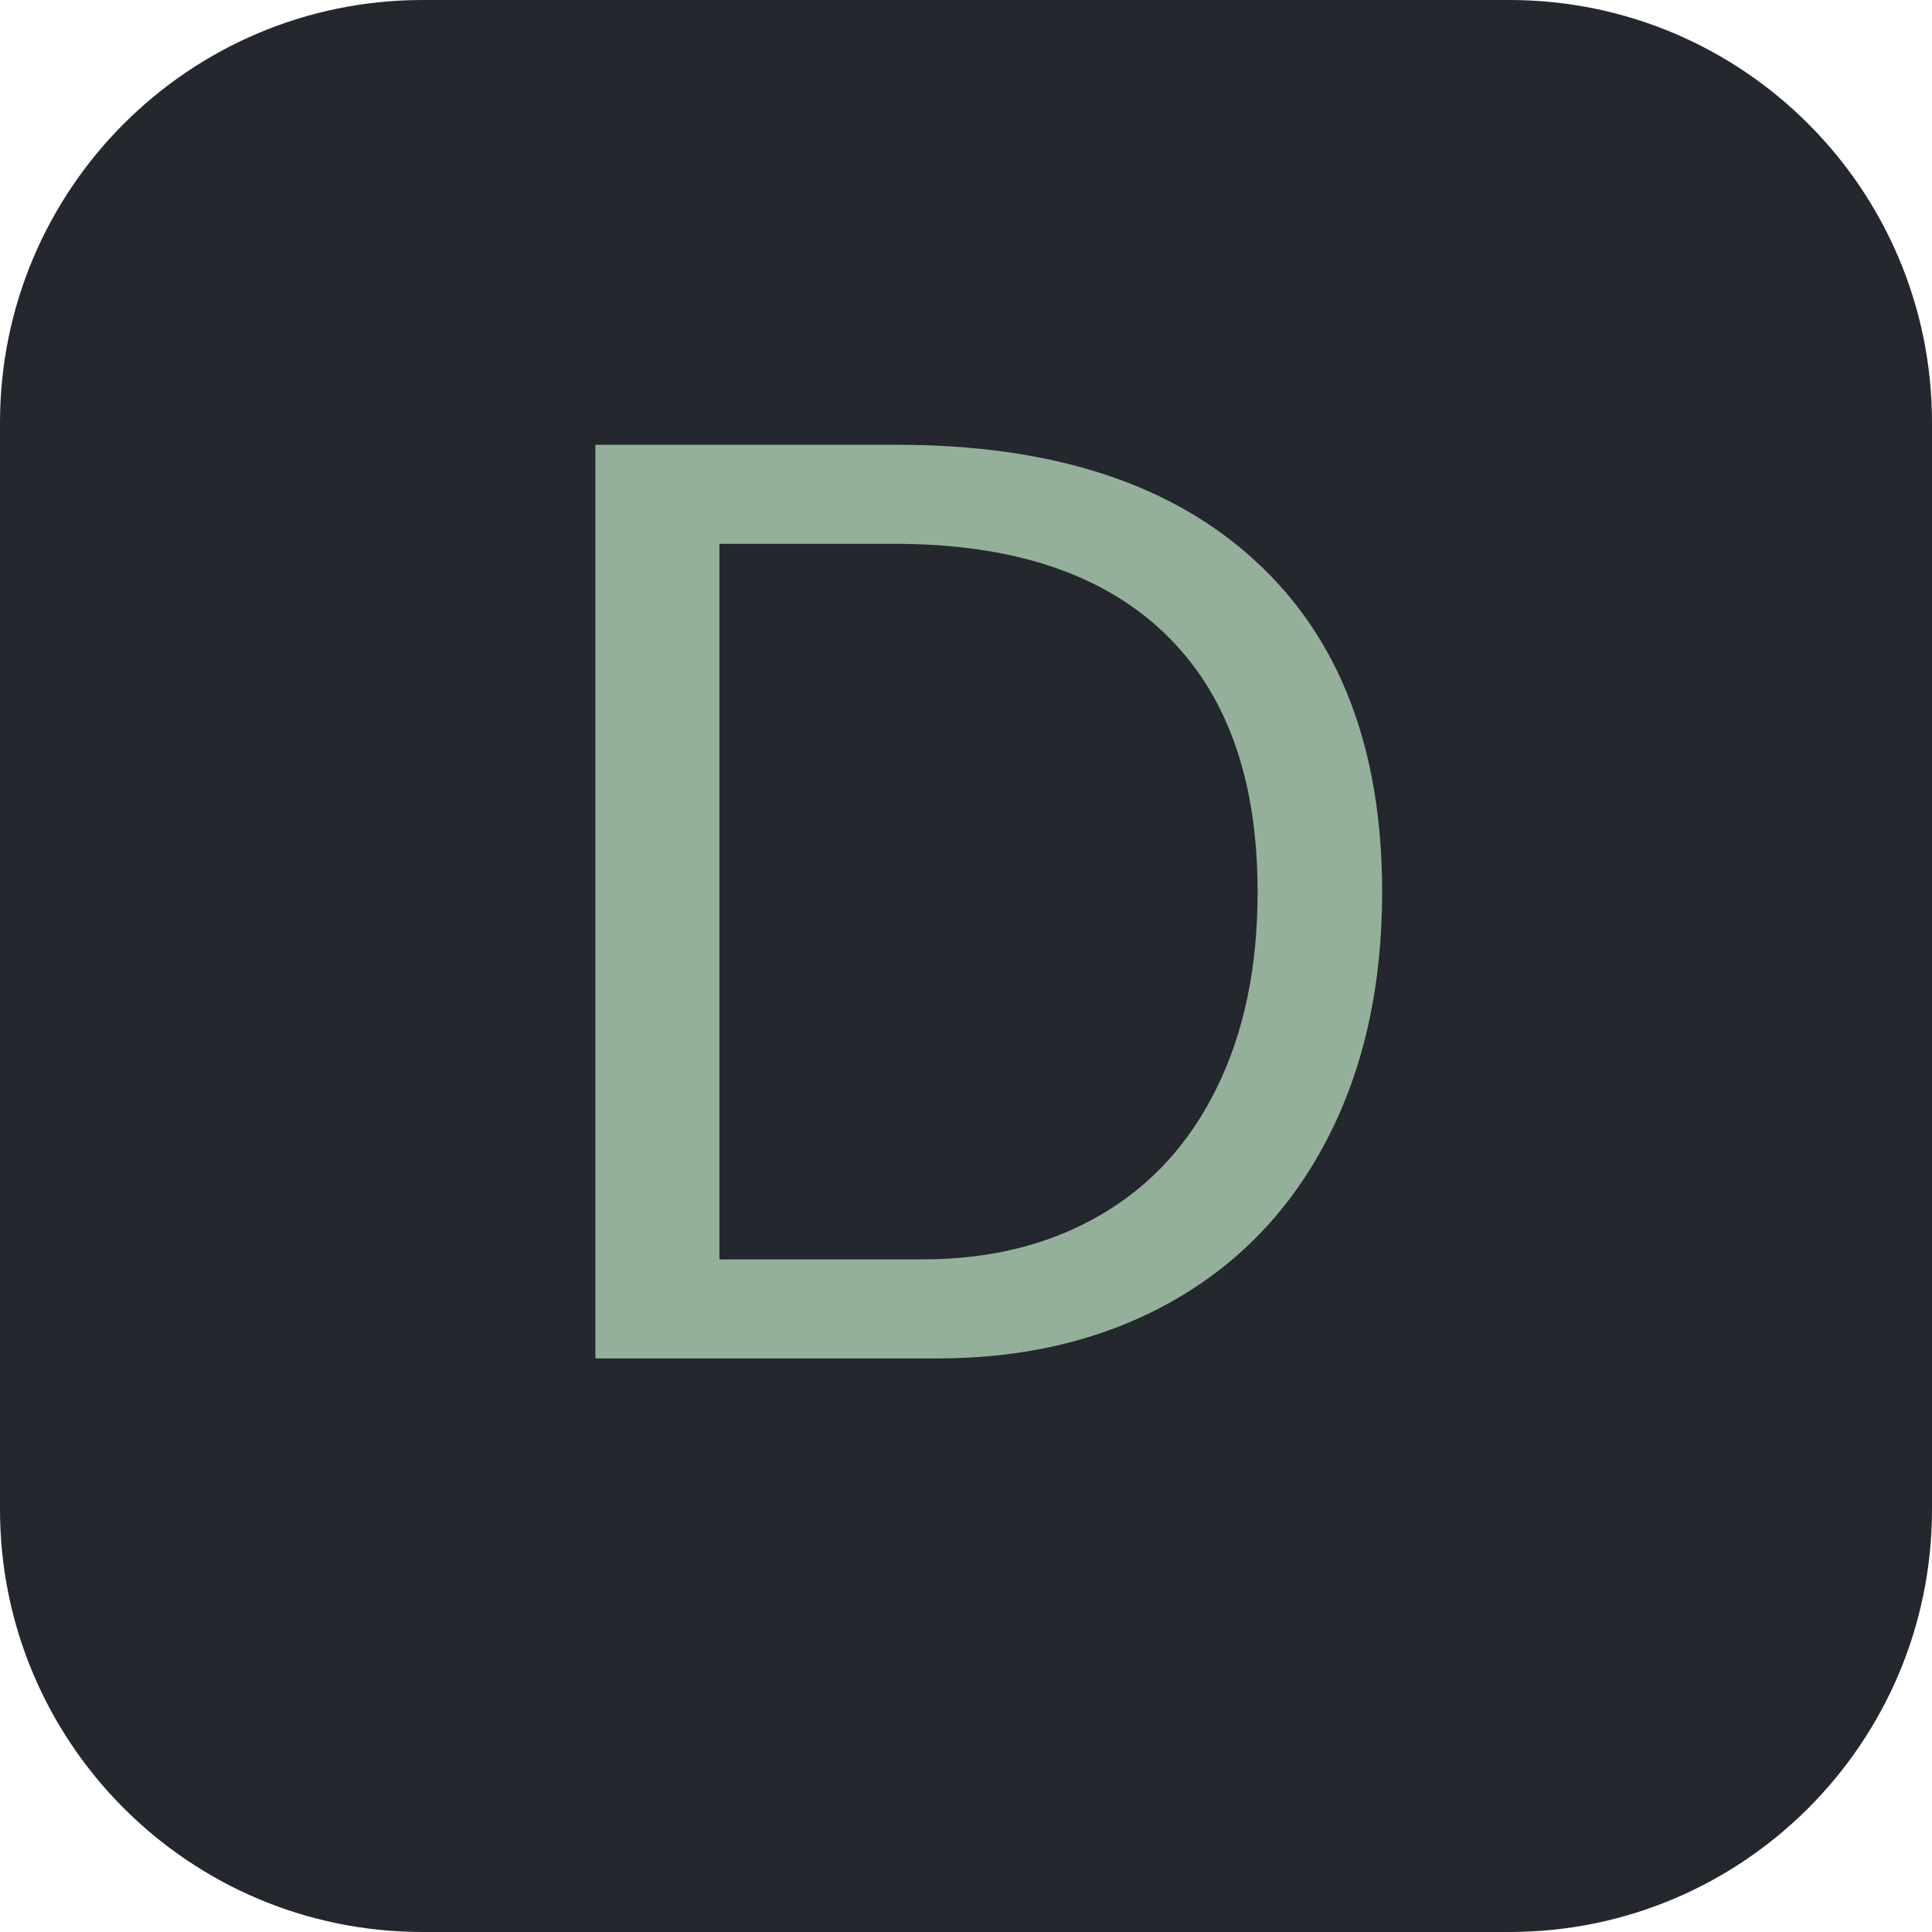
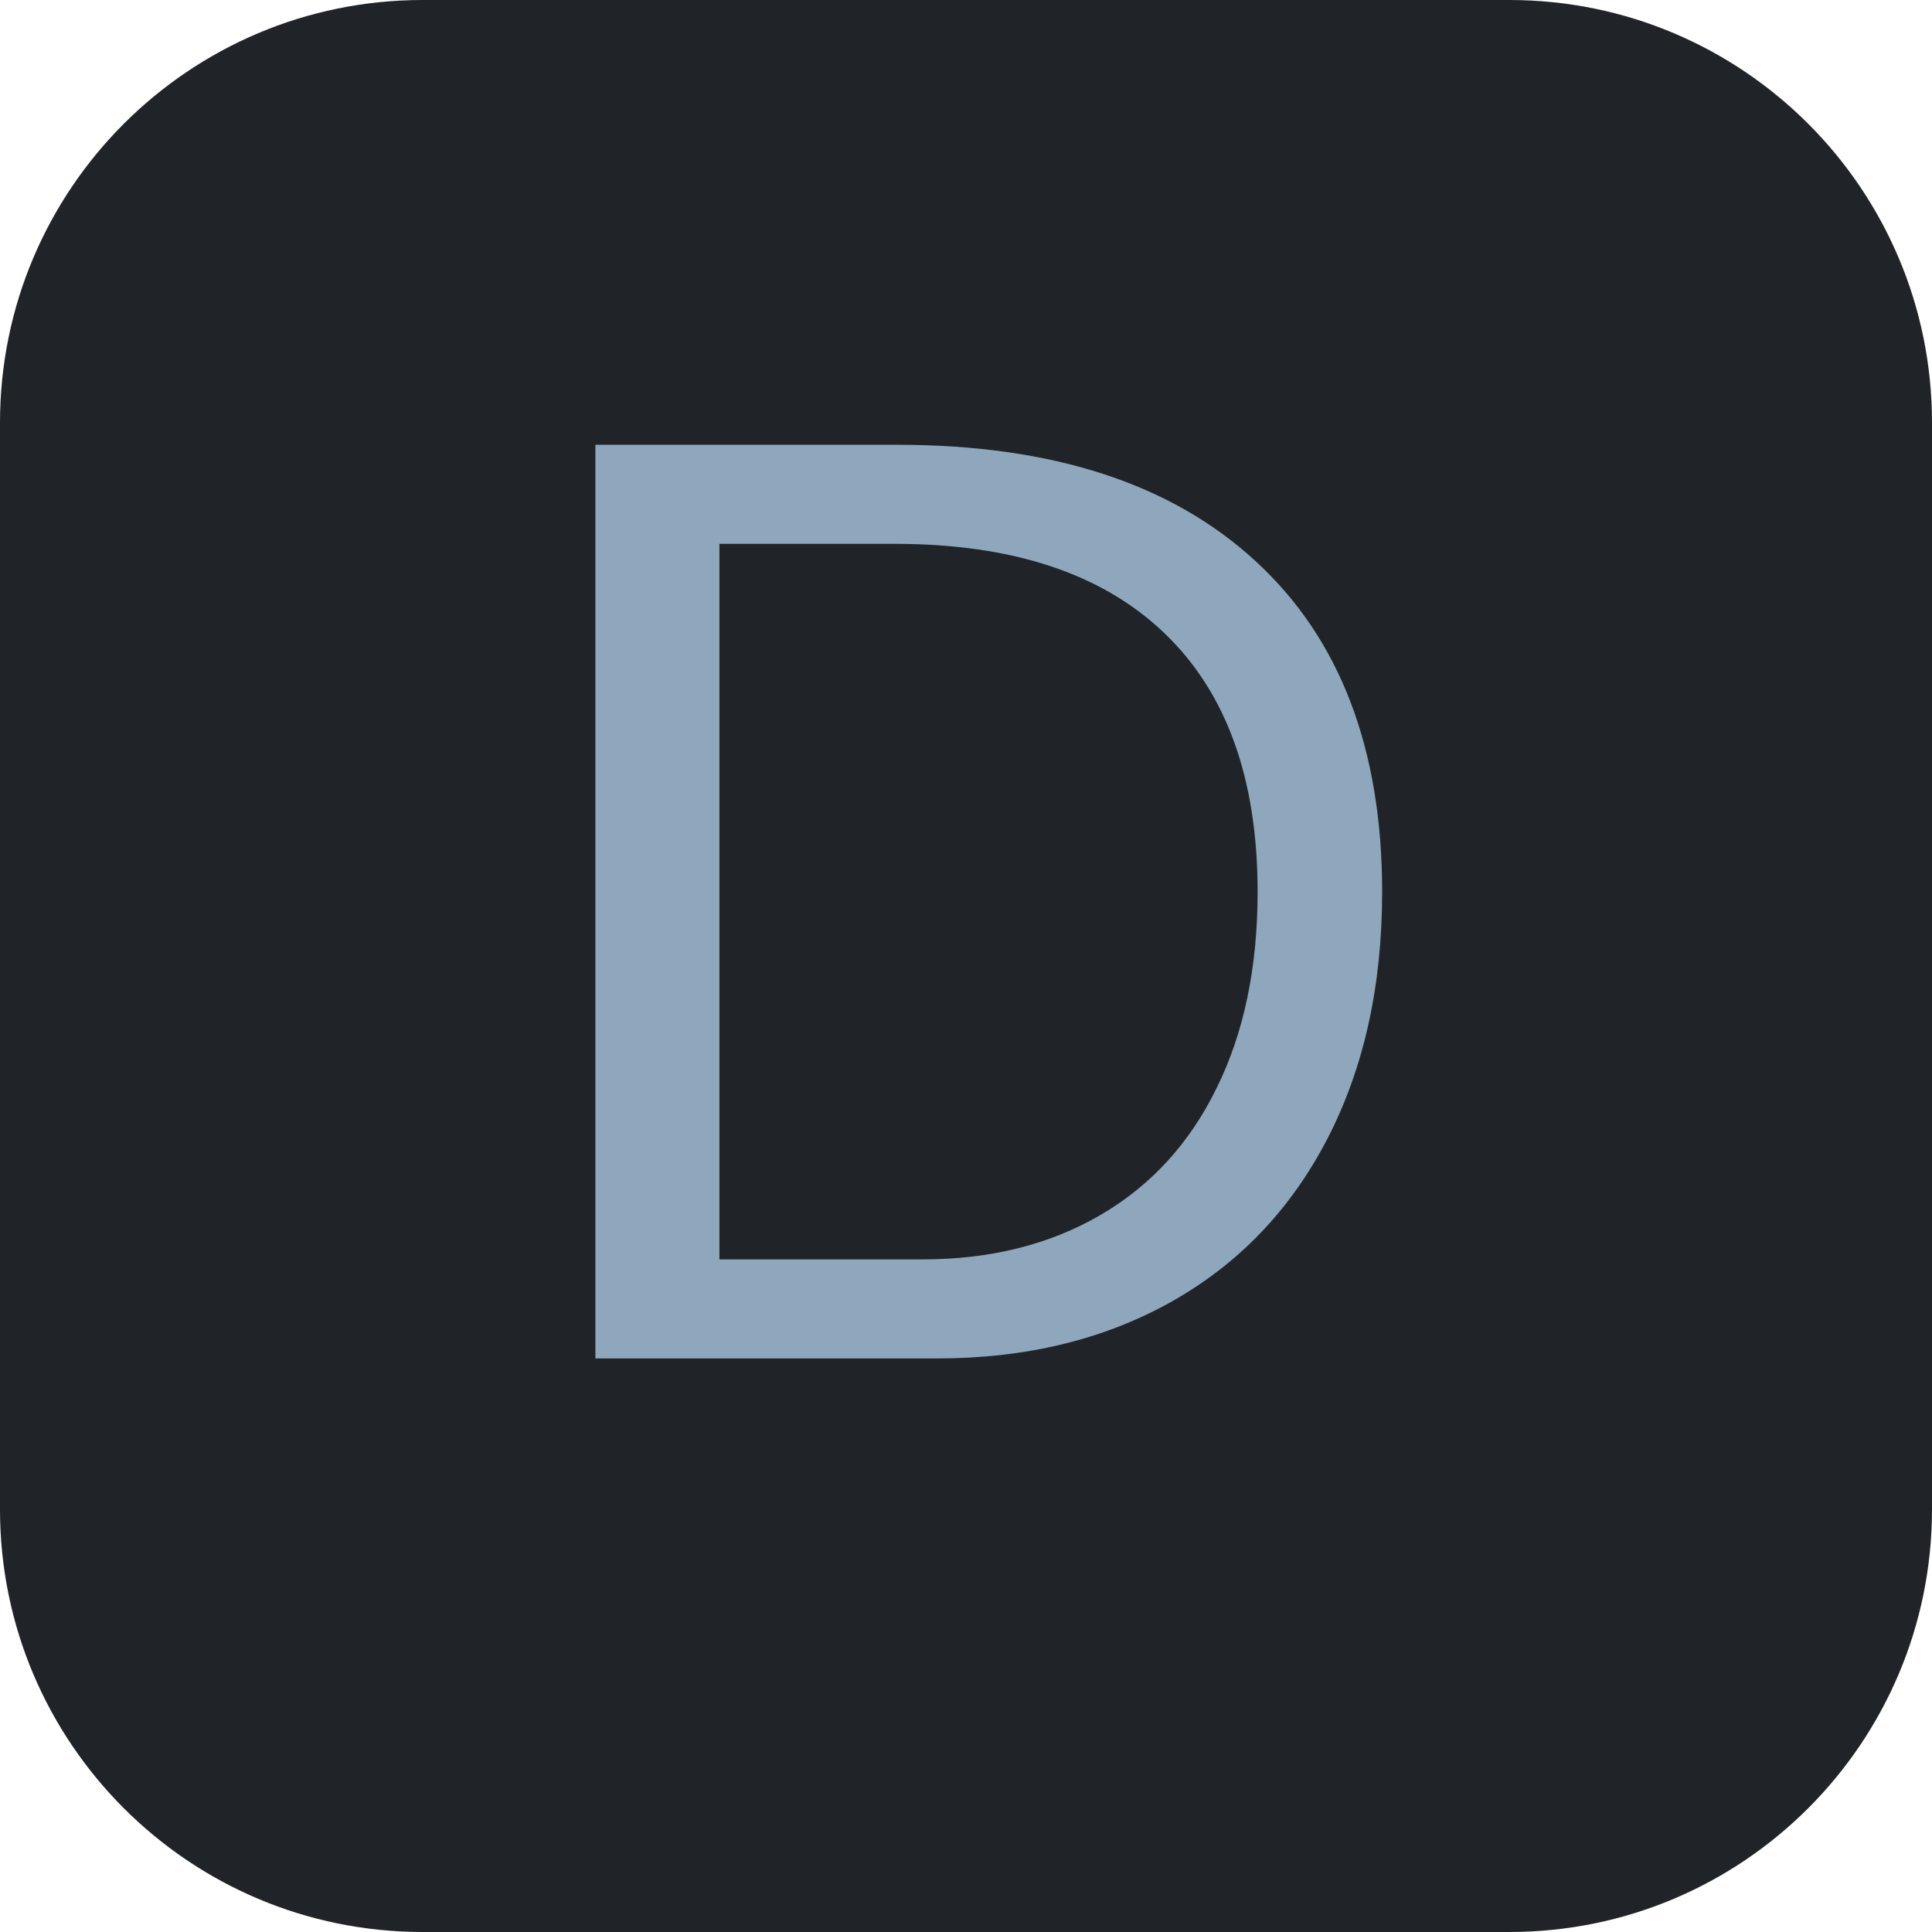
<svg xmlns="http://www.w3.org/2000/svg" viewBox="0 0 64 64">
-   <rect width="64" height="64" rx="14" fill="#24272d" />
-   <text x="32" y="45" text-anchor="middle" fill="#94b09a" font-size="44" font-family="Arial">D</text>
+   <rect width="64" height="64" rx="14" fill="var(--logo-surface, #202428)" />
+   <text x="32" y="45" text-anchor="middle" fill="var(--logo-accent, #8FA7BC)" font-size="44" font-family="Arial">D</text>
</svg>
